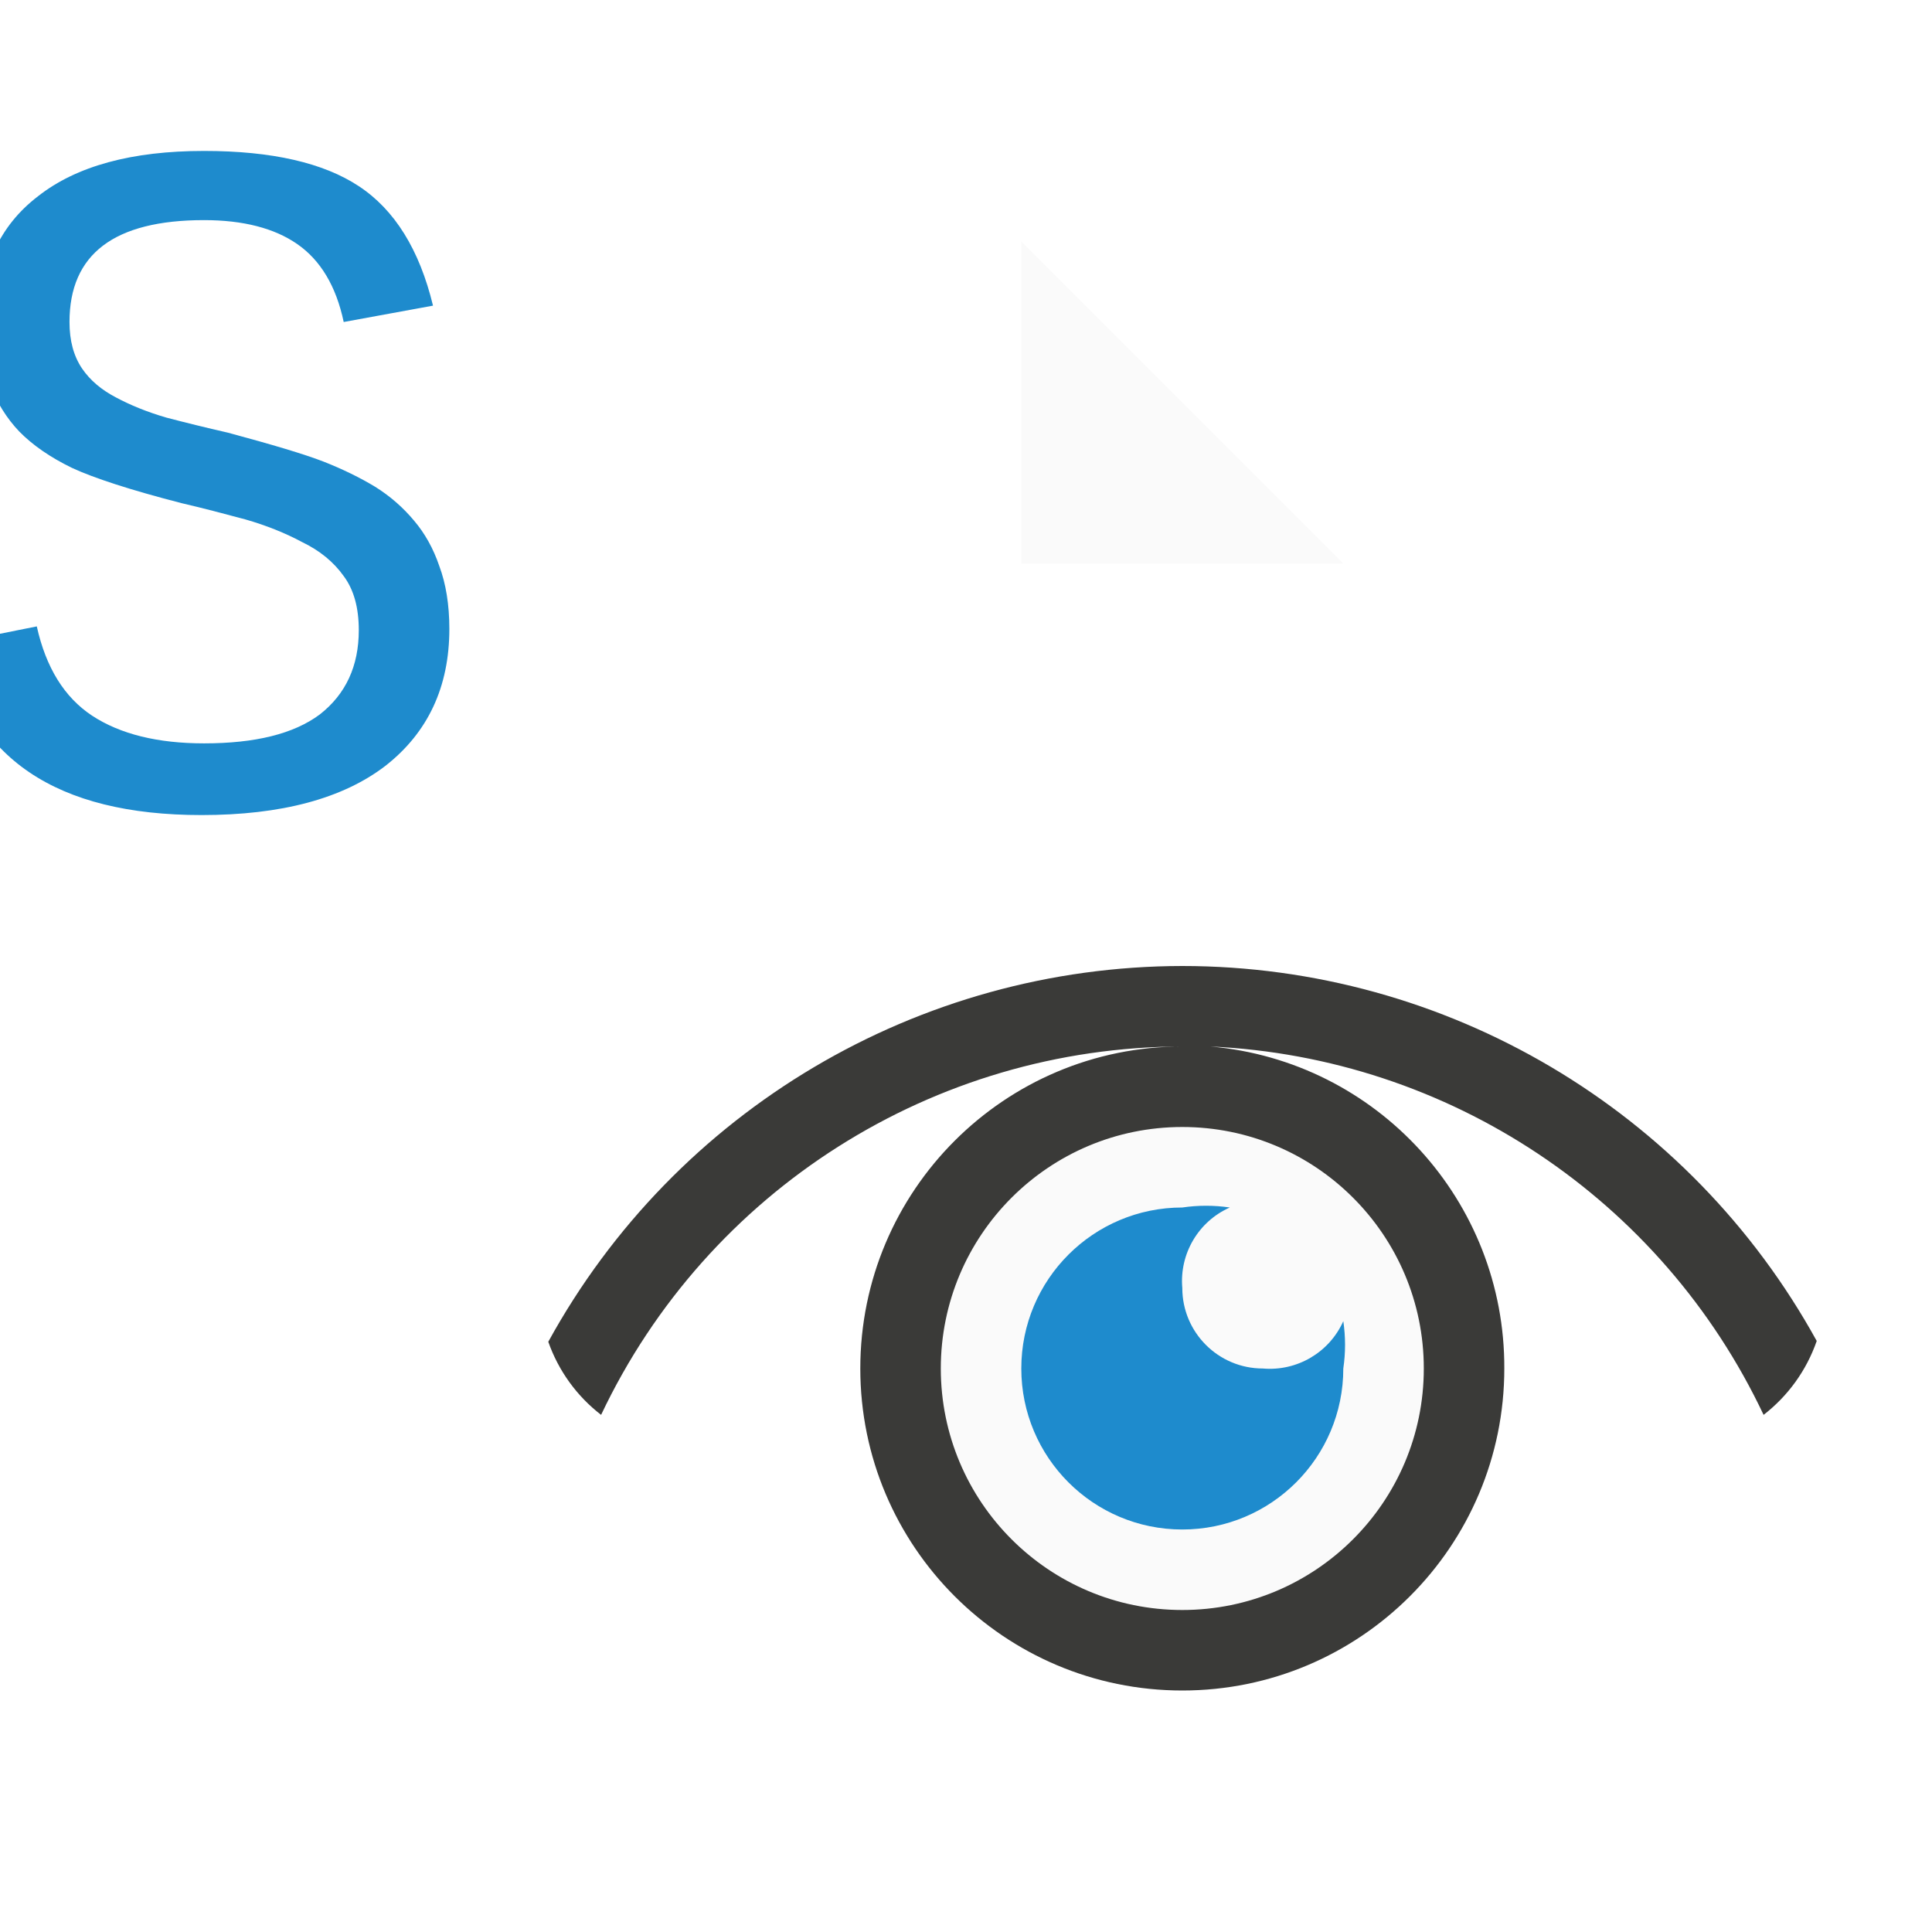
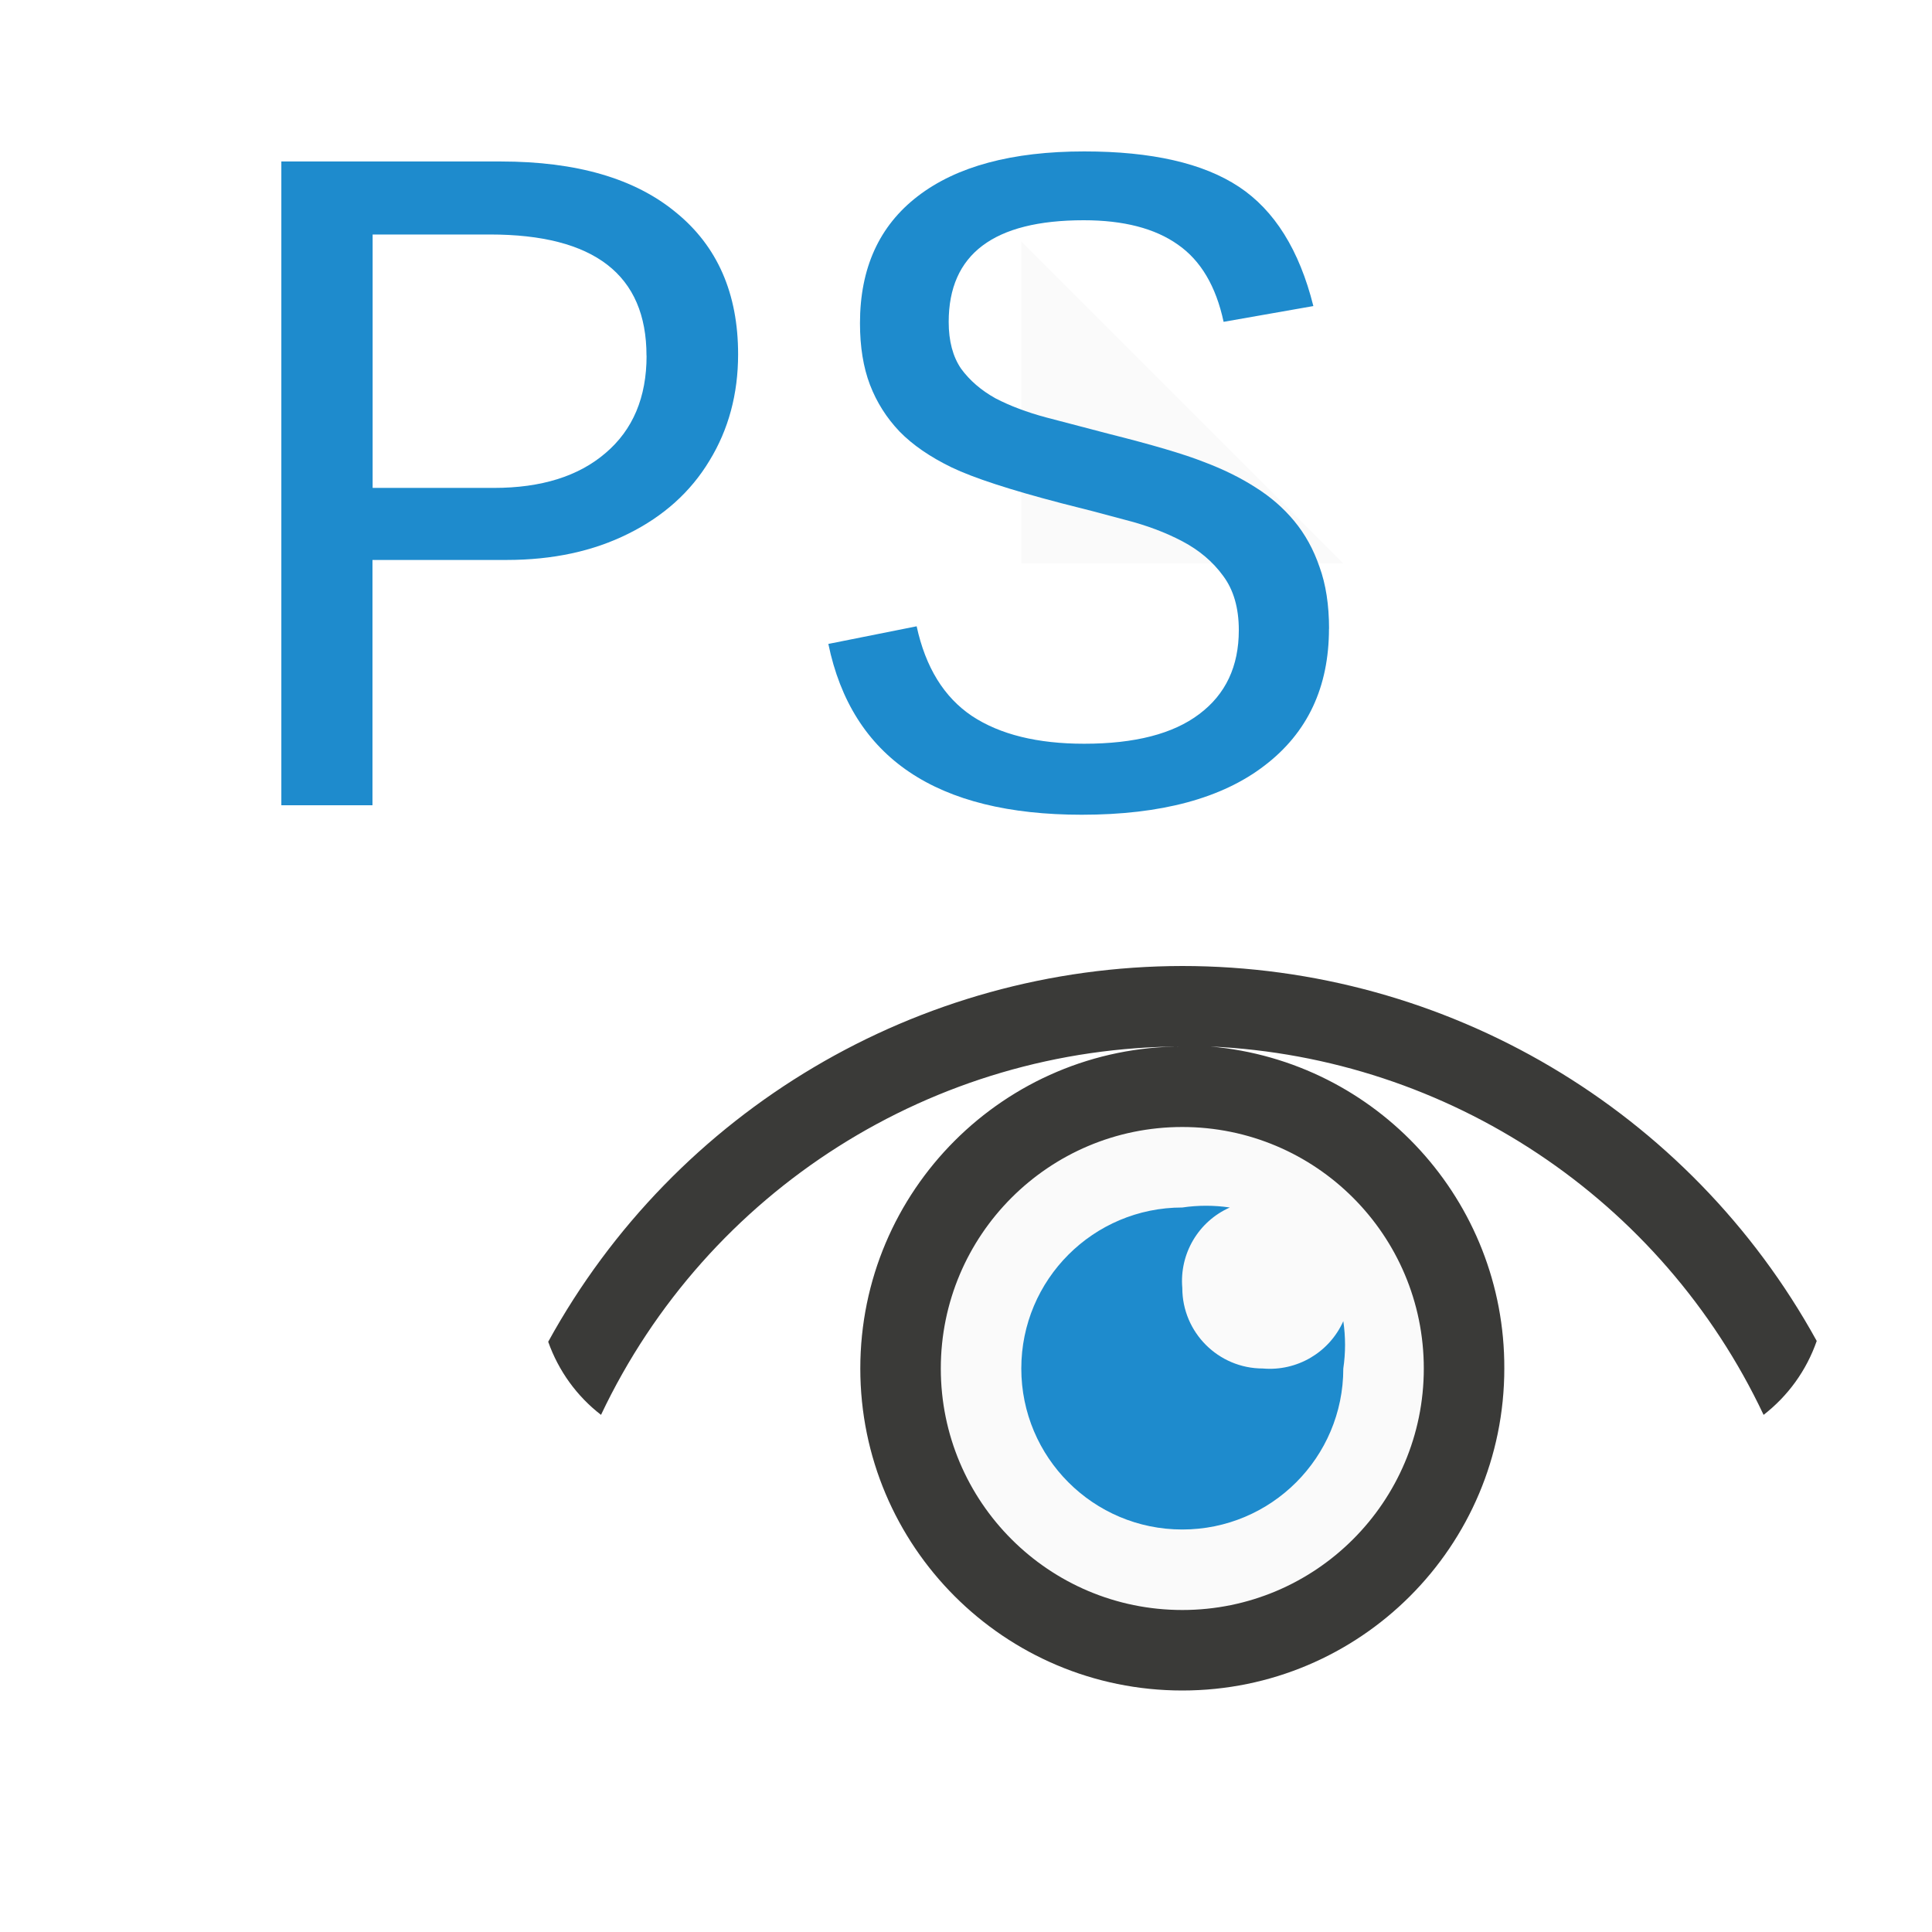
- <svg xmlns="http://www.w3.org/2000/svg" viewBox="0 0 24 24" version="1.1" id="svg26">
-   <defs id="defs30">
-     <rect x="26.438" y="26.438" width="28.25" height="27.688" id="rect397" />
-   </defs>
-   <path d="m 12.688,7 h 4 l -4,-4 z" fill="#fafafa" fill-rule="evenodd" id="path6" />
-   <circle cx="14.688" cy="17" fill="#fafafa" r="4" id="circle20" />
-   <path d="M 14.687,12 C 11.407,12.004 8.389,13.793 6.811,16.668 6.939,17.032 7.168,17.345 7.467,17.576 8.789,14.785 11.599,13.004 14.687,13 c -2.209,0 -4,1.791 -4,4 0,2.209 1.791,4 4,4 2.209,0 4,-1.791 4,-4 0.008,-2.08 -1.579,-3.818 -3.65,-4 2.961,0.135 5.605,1.896 6.871,4.576 0.302,-0.234 0.532,-0.55 0.66,-0.918 C 20.986,13.786 17.967,12.001 14.687,12 Z m 0,2 c 1.657,0 3,1.343 3,3 0,1.657 -1.343,3 -3,3 -1.657,0 -3,-1.343 -3,-3 0,-1.657 1.343,-3 3,-3 z" fill="#3a3a38" id="path22" />
-   <path d="m 14.687,15 c -1.105,0 -2,0.895 -2,2 0,1.105 0.895,2 2,2 1.105,0 2,-0.895 2,-2 0.029,-0.195 0.029,-0.393 0,-0.588 -0.174,0.389 -0.575,0.625 -1,0.588 -0.552,0 -1,-0.448 -1,-1 -0.037,-0.425 0.2,-0.827 0.59,-1 -0.196,-0.029 -0.394,-0.029 -0.59,0 z" fill="#1e8bcd" id="path24" />
-   <text xml:space="preserve" style="font-size:12.141px;font-family:Cousine;-inkscape-font-specification:Cousine;text-align:center;text-anchor:middle;fill:#1e8bcd;stroke-width:2.428;stroke-linecap:round;stroke-linejoin:round" x="9.822" y="10.003" id="text775">
-     <tspan id="tspan773" x="9.822" y="10.003" style="fill:#1e8bcd;stroke-width:2.428">PS</tspan>
-   </text>
-   <text xml:space="preserve" id="text395" style="fill:#1e8bcd;-inkscape-font-specification:Cousine;font-family:Cousine;font-size:10px;stroke-linecap:round;text-align:center;stroke-linejoin:round;stroke-width:2;white-space:pre;shape-inside:url(#rect397)" />
+ <svg xmlns="http://www.w3.org/2000/svg" version="1.1" viewBox="0 0 24 24">
+   <path d="m12.688 7h4l-4-4z" fill="#fafafa" fill-rule="evenodd" />
+   <circle cx="14.688" cy="17" r="4" fill="#fafafa" />
+   <path d="m14.687 12c-3.28 0.004-6.298 1.793-7.877 4.668 0.129 0.364 0.357 0.677 0.656 0.908 1.322-2.791 4.132-4.572 7.221-4.576-2.209 0-4 1.791-4 4s1.791 4 4 4 4-1.791 4-4c8e-3 -2.079-1.579-3.818-3.65-4 2.961 0.135 5.606 1.896 6.871 4.576 0.302-0.234 0.532-0.55 0.66-0.918-1.582-2.873-4.601-4.657-7.881-4.658zm0 2c1.657 0 3 1.343 3 3s-1.343 3-3 3-3-1.343-3-3 1.343-3 3-3z" fill="#3a3a38" />
+   <g fill="#1e8bcd">
+     <path d="m14.687 15c-1.105 0-2 0.895-2 2s0.895 2 2 2 2-0.895 2-2c0.029-0.195 0.029-0.393 0-0.588-0.174 0.389-0.575 0.625-1 0.588-0.552 0-1-0.448-1-1-0.037-0.425 0.2-0.827 0.59-1-0.196-0.029-0.394-0.029-0.59 0z" />
+     <g stroke-linecap="round" stroke-linejoin="round" stroke-width="2.428" aria-label="PS">
+       <path d="m9.169 4.401q0 0.741-0.356 1.322-0.35 0.581-1.008 0.907-0.652 0.326-1.512 0.326h-1.666v3.047h-1.132v-7.997h2.727q1.411 0 2.176 0.634 0.771 0.628 0.771 1.761zm-1.138 0.018q0-1.506-1.944-1.506h-1.458v3.148h1.506q0.883 0 1.387-0.433 0.51-0.433 0.51-1.209z" />
+       <path d="m16.509 7.809q0 1.091-0.8 1.701-0.794 0.611-2.271 0.611-2.709 0-3.148-2.122l1.097-0.219q0.166 0.765 0.688 1.115 0.522 0.344 1.393 0.344 0.943 0 1.429-0.368 0.492-0.368 0.492-1.043 0-0.415-0.196-0.676-0.19-0.261-0.504-0.427-0.314-0.166-0.711-0.267-0.391-0.107-0.794-0.207-0.954-0.249-1.363-0.445-0.403-0.196-0.646-0.445-0.243-0.255-0.368-0.581-0.124-0.326-0.124-0.765 0-1.026 0.717-1.577 0.723-0.557 2.069-0.557 1.257 0 1.921 0.439 0.664 0.439 0.925 1.482l-1.115 0.196q-0.142-0.664-0.569-0.96-0.427-0.302-1.168-0.302-1.678 0-1.678 1.263 0 0.356 0.154 0.581 0.16 0.219 0.427 0.368 0.273 0.142 0.628 0.237 0.362 0.095 0.771 0.202 0.824 0.207 1.186 0.35 0.362 0.136 0.64 0.314 0.285 0.178 0.486 0.421 0.202 0.243 0.314 0.569 0.119 0.326 0.119 0.771z" />
+     </g>
+     <text font-family="Cousine" font-size="10px" stroke-linecap="round" stroke-linejoin="round" stroke-width="2" text-align="center" style="shape-inside:url(#rect397);white-space:pre" xml:space="preserve" />
+   </g>
</svg>
